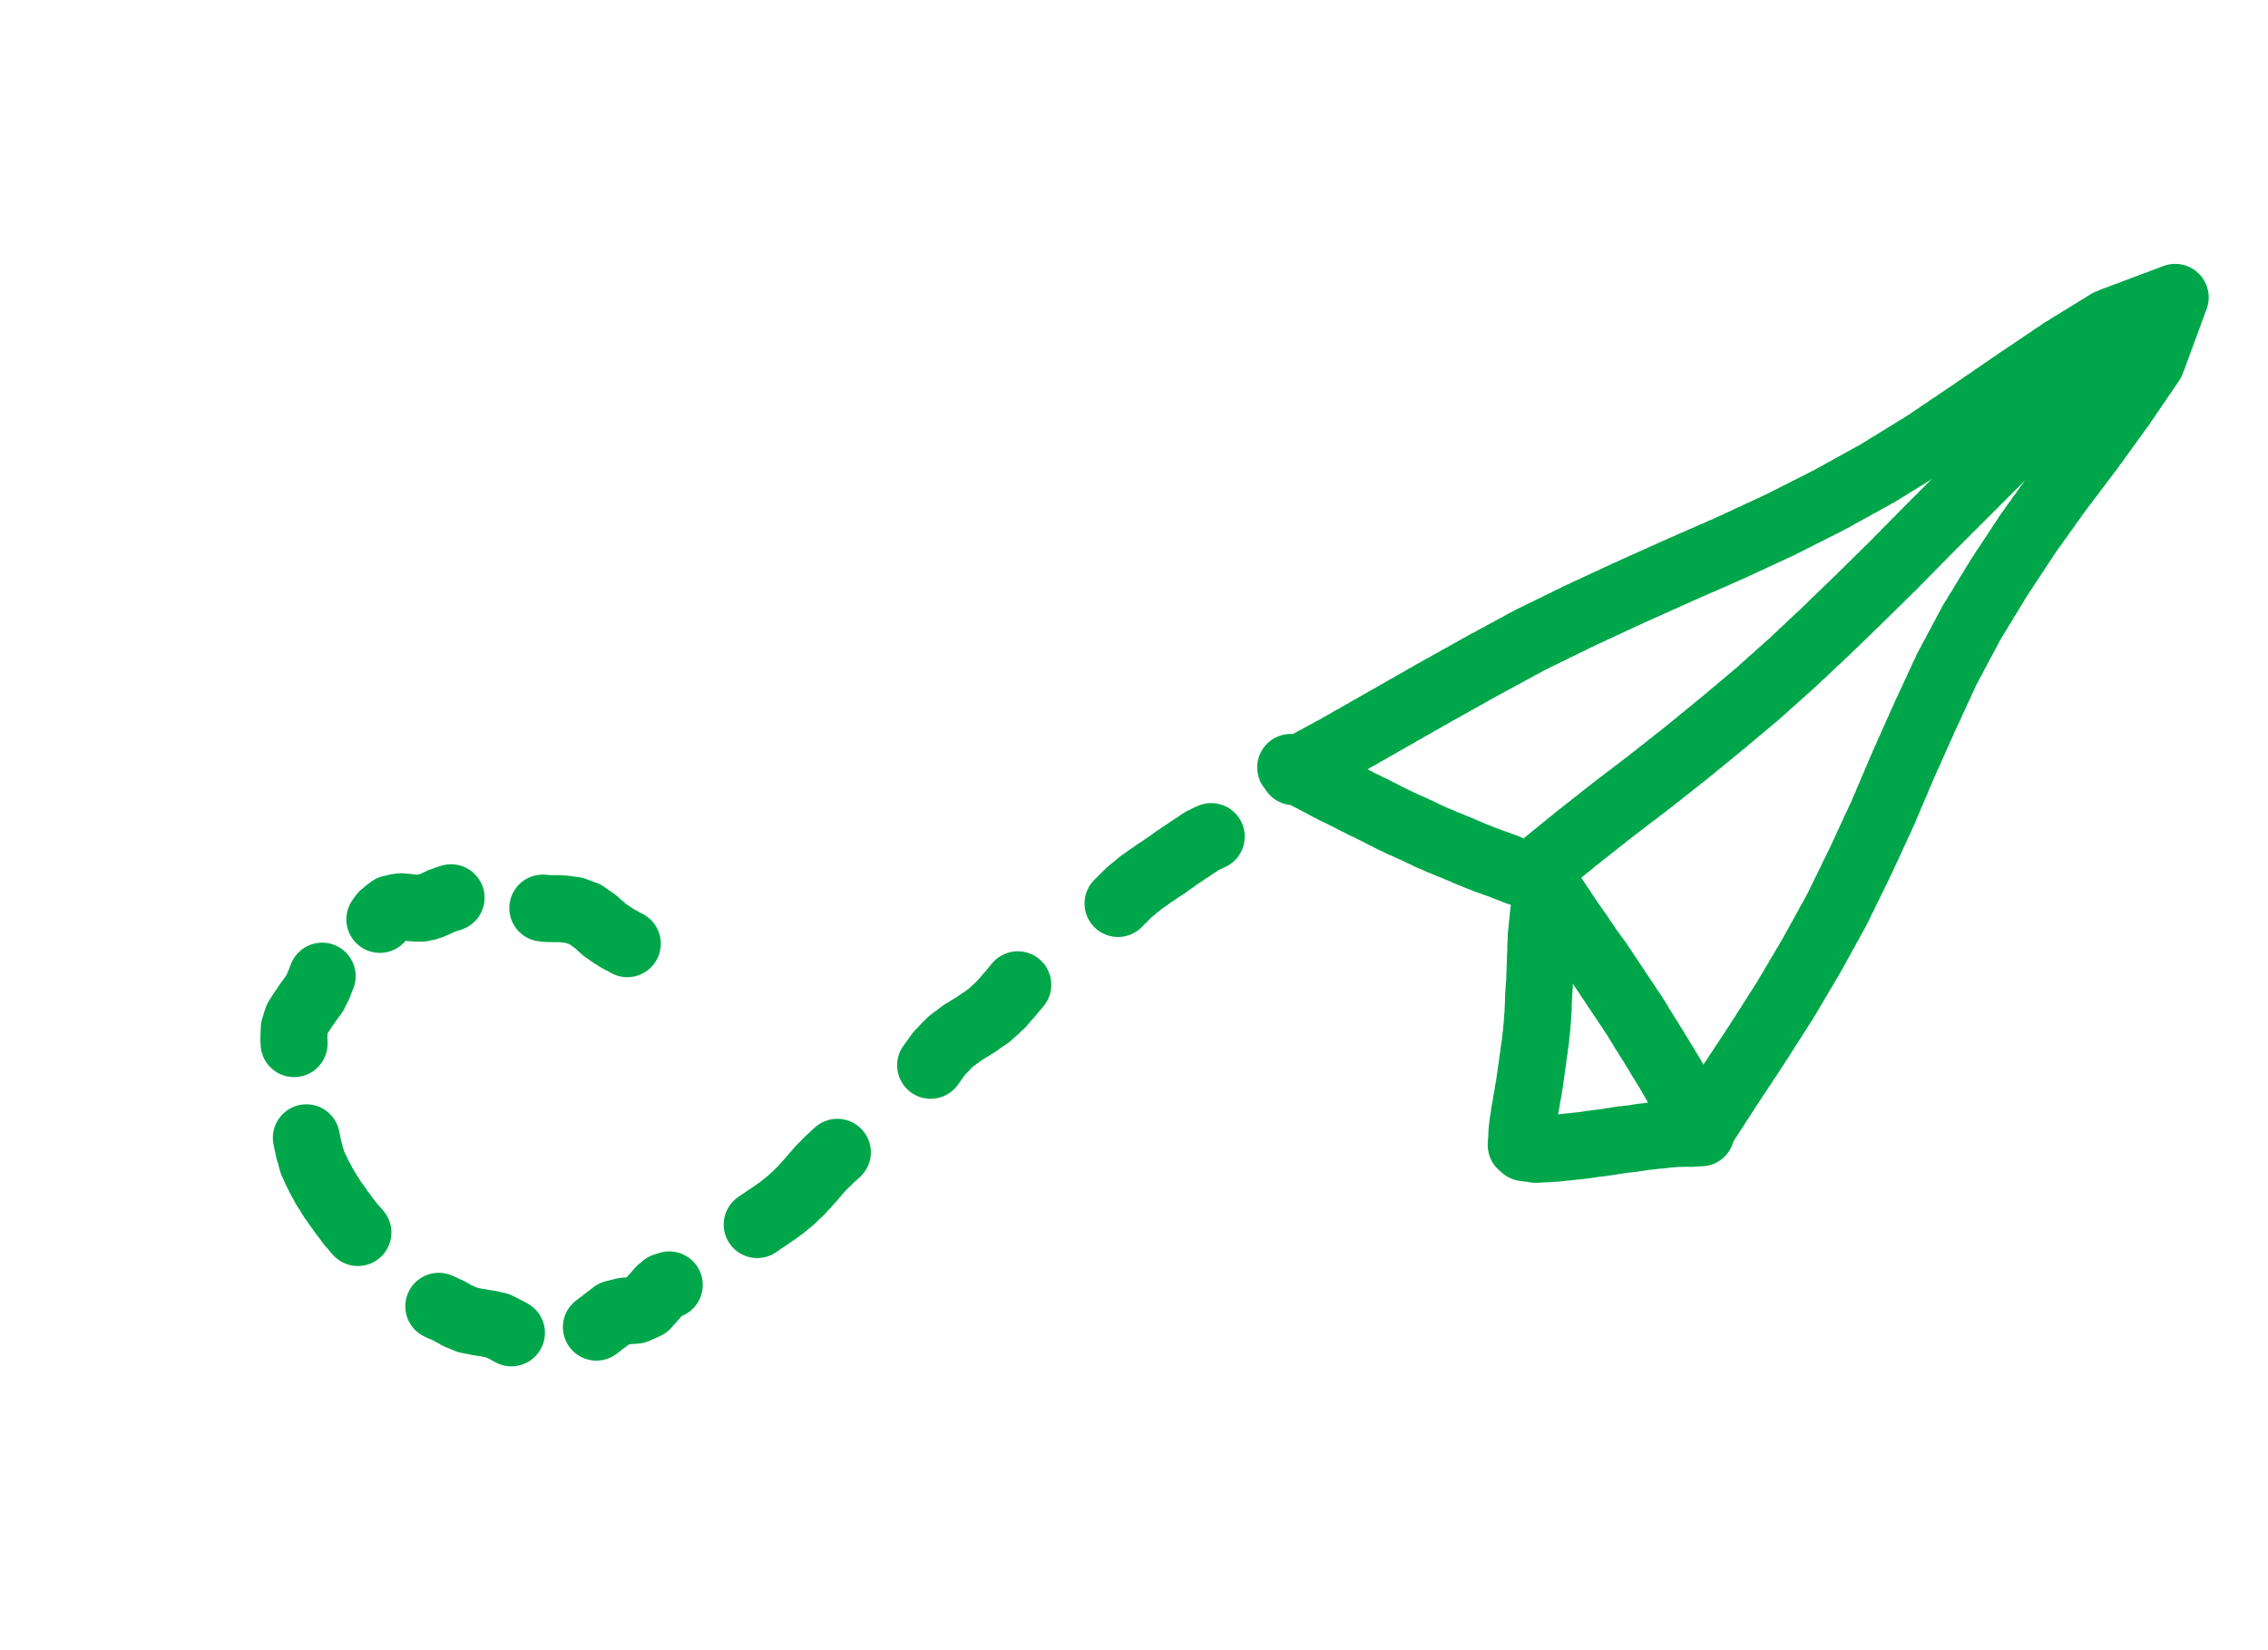
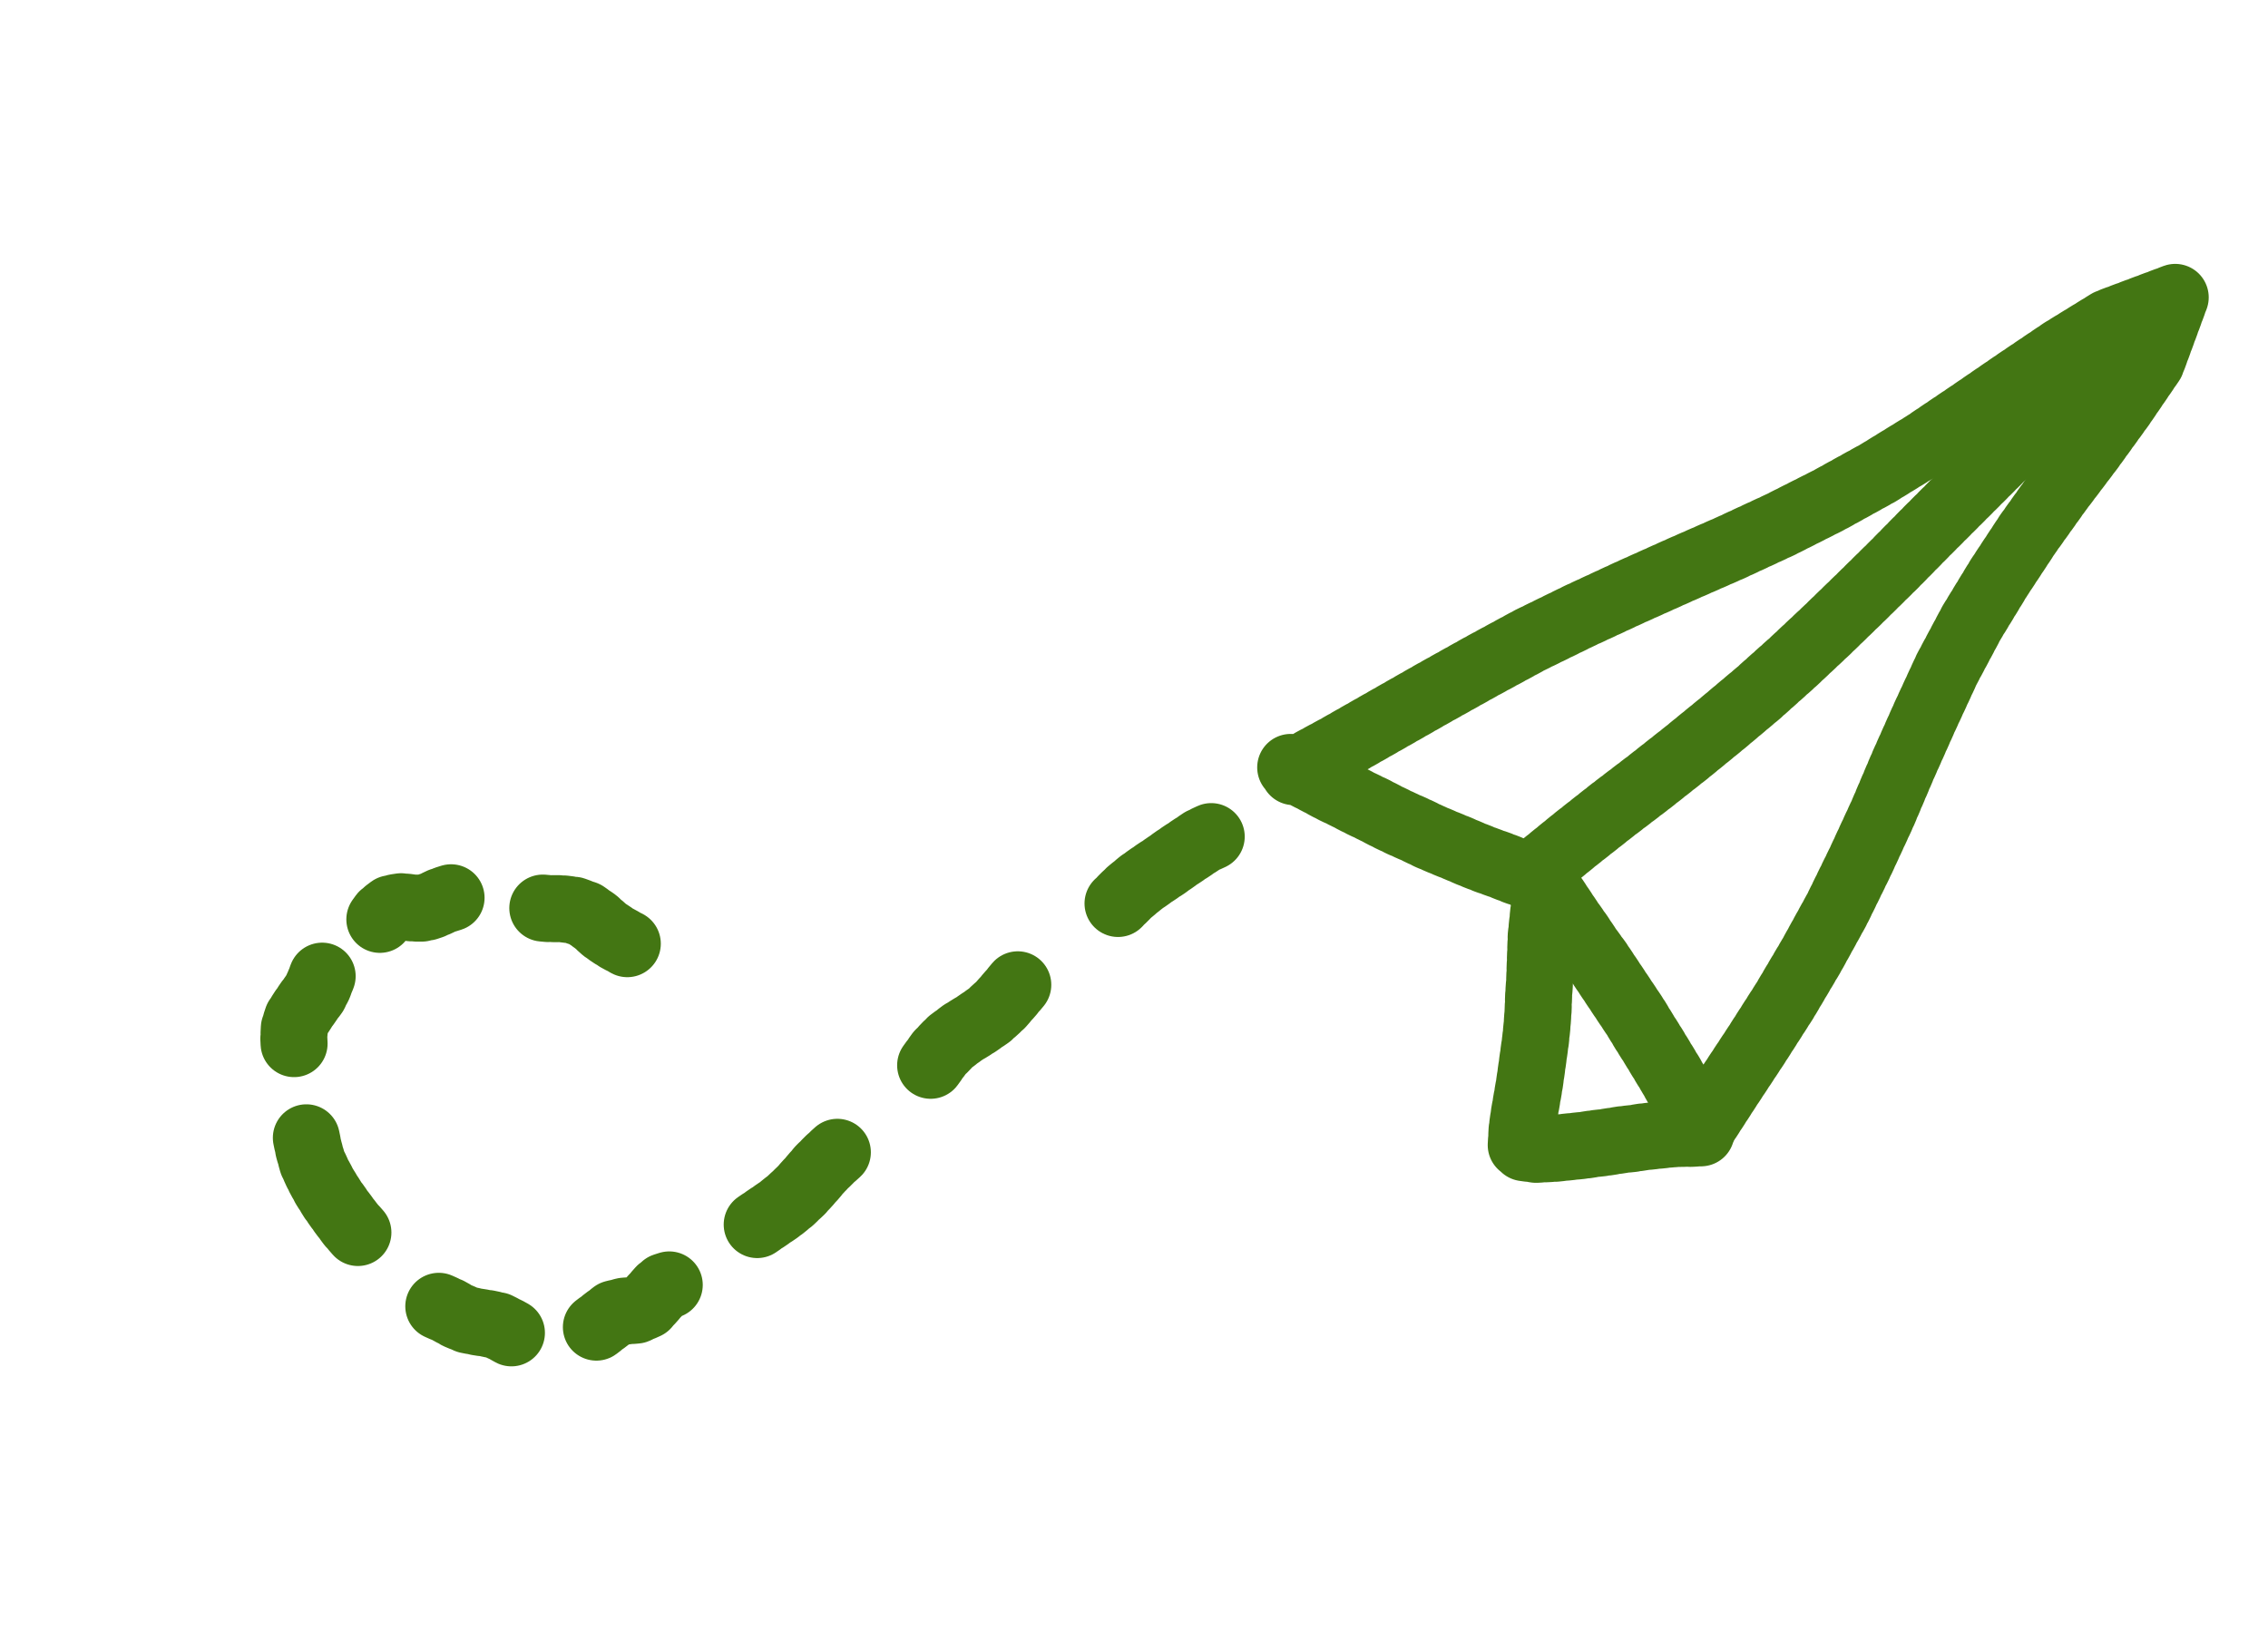
<svg xmlns="http://www.w3.org/2000/svg" width="440" height="320" viewBox="0 0 440 320">
  <style>.s{fill:none;stroke-linecap:round;stroke-linejoin:round;stroke-dasharray:1 1.02;stroke-dashoffset:1.01;animation:d linear forwards}@keyframes d{to{stroke-dashoffset:0}}.f{opacity:0;transform-box:fill-box;transform-origin:center;animation:p .24s cubic-bezier(.34,1.56,.64,1) forwards}@keyframes p{from{opacity:0;transform:scale(.2)}to{opacity:1;transform:scale(1)}}@media (prefers-reduced-motion:reduce){.s{animation:none;stroke-dashoffset:0}.f{animation:none;opacity:1}}</style>
-   <path class="s" pathLength="1" style="animation-duration:0.28s;animation-delay:0.00s" d="M250.1,150.2 L259.5,145.1 L268.8,139.8 L278.1,134.5 L287.4,129.3 L296.8,124.2 L306.4,119.5 L316.1,115.0 L325.9,110.6 L335.7,106.3 L345.4,101.8 L354.9,97.0 L364.3,91.8 L373.4,86.2 L382.3,80.2 L391.2,74.1 L400.1,68.1 L409.2,62.5 L422.0,57.7 L417.4,70.2 L411.6,78.7 L405.6,87.0 L399.4,95.2 L393.4,103.6 L387.8,112.1 L382.5,120.8 L377.7,129.8 L373.4,139.1 L369.2,148.5 L365.2,157.9 L360.9,167.2 L356.4,176.4 L351.5,185.3 L346.3,194.1 L340.8,202.7 L335.2,211.2 L329.7,219.7 L328.8,216.9 L327.3,214.1 L325.7,211.3 L324.1,208.5 L322.4,205.7 L320.7,202.9 L319.0,200.2 L317.3,197.4 L315.5,194.7 L313.7,192.0 L311.9,189.3 L310.1,186.6 L308.2,184.0 L306.4,181.3 L304.5,178.6 L302.7,175.9 L300.9,173.2 L299.3,170.8 L296.8,170.0 L294.0,169.0 L291.2,167.9 L288.4,166.9 L285.6,165.8 L282.8,164.6 L280.1,163.5 L277.3,162.3 L274.6,161.0 L271.9,159.8 L269.2,158.5 L266.5,157.1 L263.8,155.8 L261.1,154.4 L258.4,153.1 L255.8,151.7 L253.1,150.3 L250.4,148.9" stroke="#00A74A" stroke-width="13" />
-   <path class="s" pathLength="1" style="animation-duration:0.09s;animation-delay:0.26s" d="M298.7,168.5 L305.7,162.8 L312.8,157.2 L320.0,151.7 L327.1,146.1 L334.2,140.3 L341.1,134.5 L347.8,128.5 L354.4,122.3 L360.9,116.0 L367.4,109.6 L373.7,103.2 L380.1,96.8 L386.5,90.4 L392.9,84.0 L399.4,77.7 L406.0,71.5 L412.6,65.3 L419.3,59.2" stroke="#00A74A" stroke-width="13" />
-   <path class="s" pathLength="1" style="animation-duration:0.05s;animation-delay:0.34s" d="M300.4,170.0 L299.9,172.9 L299.6,175.8 L299.3,178.7 L299.0,181.6 L298.9,184.4 L298.8,187.3 L298.7,190.2 L298.5,193.1 L298.4,196.0 L298.2,198.9 L297.9,201.8 L297.5,204.7 L297.1,207.6 L296.7,210.4 L296.2,213.3 L295.7,216.2 L295.3,219.0 L295.1,222.6 L298.0,223.0 L299.8,222.9 L301.7,222.8 L303.6,222.6 L305.5,222.4 L307.4,222.2 L309.3,221.9 L311.1,221.7 L313.0,221.4 L314.9,221.1 L316.8,220.9 L318.7,220.6 L320.5,220.4 L322.4,220.2 L324.3,220.0 L326.2,219.9 L328.1,219.9 L330.0,219.8" stroke="#00A74A" stroke-width="13" />
-   <path class="s" pathLength="1" style="animation-duration:0.04s;animation-delay:0.39s" d="M235.9,161.9 L233.3,163.1 L230.9,164.7 L228.5,166.3 L226.1,168.0 L223.7,169.6 L221.3,171.3 L219.0,173.2 L216.9,175.3" stroke="#00A74A" stroke-width="13" />
-   <path class="s" pathLength="1" style="animation-duration:0.04s;animation-delay:0.42s" d="M198.1,190.3 L196.1,192.7 L194.1,195.0 L191.9,197.0 L189.3,198.8 L186.7,200.4 L184.3,202.2 L182.2,204.4 L180.4,206.9" stroke="#00A74A" stroke-width="13" />
-   <path class="s" pathLength="1" style="animation-duration:0.04s;animation-delay:0.46s" d="M163.2,222.9 L161.1,224.8 L159.1,226.8 L157.3,228.9 L155.4,231.0 L153.4,232.9 L151.3,234.6 L149.1,236.1 L146.9,237.6" stroke="#00A74A" stroke-width="13" />
-   <path class="s" pathLength="1" style="animation-duration:0.04s;animation-delay:0.49s" d="M130.8,249.0 L128.6,249.7 L127.0,251.5 L125.4,253.3 L123.4,254.2 L121.1,254.4 L119.1,254.9 L117.4,256.2 L115.7,257.5" stroke="#00A74A" stroke-width="13" />
-   <path class="s" pathLength="1" style="animation-duration:0.04s;animation-delay:0.53s" d="M100.1,259.1 L98.3,258.1 L96.5,257.2 L94.6,256.8 L92.7,256.5 L90.7,256.1 L88.8,255.3 L87.0,254.3 L85.0,253.4" stroke="#00A74A" stroke-width="13" />
-   <path class="s" pathLength="1" style="animation-duration:0.04s;animation-delay:0.56s" d="M70.1,239.9 L68.0,237.5 L66.2,235.1 L64.5,232.7 L63.0,230.3 L61.7,227.9 L60.6,225.5 L59.9,223.0 L59.4,220.6" stroke="#00A74A" stroke-width="13" />
-   <path class="s" pathLength="1" style="animation-duration:0.04s;animation-delay:0.60s" d="M57.1,203.5 L57.0,201.4 L57.1,199.4 L57.7,197.6 L58.8,195.9 L59.9,194.3 L61.0,192.8 L61.8,191.2 L62.5,189.4" stroke="#00A74A" stroke-width="13" />
-   <path class="s" pathLength="1" style="animation-duration:0.04s;animation-delay:0.63s" d="M73.1,179.2 L74.4,177.4 L76.0,176.2 L78.0,175.9 L80.2,176.2 L82.2,176.2 L84.0,175.6 L85.9,174.7 L87.8,174.1" stroke="#00A74A" stroke-width="13" />
-   <path class="s" pathLength="1" style="animation-duration:0.04s;animation-delay:0.67s" d="M104.3,176.1 L106.5,176.3 L108.9,176.3 L111.3,176.6 L113.5,177.4 L115.5,178.8 L117.4,180.5 L119.5,181.9 L121.7,183.1" stroke="#00A74A" stroke-width="13" />
+   <path class="s" pathLength="1" style="animation-duration:0.28s;animation-delay:0.00s" d="M250.1,150.2 L259.5,145.1 L268.8,139.8 L278.1,134.5 L287.4,129.3 L296.8,124.2 L306.4,119.5 L316.1,115.0 L325.9,110.6 L335.7,106.3 L345.4,101.8 L354.9,97.0 L364.3,91.8 L373.4,86.2 L382.3,80.2 L391.2,74.1 L400.1,68.1 L409.2,62.5 L422.0,57.7 L417.4,70.2 L411.6,78.7 L405.6,87.0 L399.4,95.2 L393.4,103.6 L387.8,112.1 L382.5,120.8 L377.7,129.8 L373.4,139.1 L369.2,148.5 L365.2,157.9 L360.9,167.2 L356.4,176.4 L351.5,185.3 L346.3,194.1 L340.8,202.7 L335.2,211.2 L329.7,219.7 L328.8,216.9 L327.3,214.1 L325.7,211.3 L324.1,208.5 L322.4,205.7 L320.7,202.9 L319.0,200.2 L317.3,197.4 L315.5,194.7 L313.7,192.0 L311.9,189.3 L310.1,186.6 L308.2,184.0 L306.4,181.3 L304.5,178.6 L302.7,175.9 L300.9,173.2 L299.3,170.8 L296.8,170.0 L294.0,169.0 L291.2,167.9 L288.4,166.9 L285.6,165.8 L282.8,164.6 L280.1,163.5 L277.3,162.3 L274.6,161.0 L271.9,159.8 L269.2,158.5 L266.5,157.1 L263.8,155.8 L261.1,154.4 L258.4,153.1 L255.8,151.7 L253.1,150.3 L250.4,148.9" stroke="#437613" stroke-width="13" />
+   <path class="s" pathLength="1" style="animation-duration:0.09s;animation-delay:0.26s" d="M298.7,168.5 L305.7,162.8 L312.8,157.2 L320.0,151.7 L327.1,146.1 L334.2,140.3 L341.1,134.5 L347.8,128.5 L354.4,122.3 L360.9,116.0 L367.4,109.6 L373.7,103.2 L380.1,96.8 L386.5,90.4 L392.9,84.0 L399.4,77.7 L406.0,71.5 L412.6,65.3 L419.3,59.2" stroke="#437613" stroke-width="13" />
+   <path class="s" pathLength="1" style="animation-duration:0.05s;animation-delay:0.34s" d="M300.4,170.0 L299.9,172.9 L299.6,175.8 L299.3,178.7 L299.0,181.6 L298.9,184.4 L298.8,187.3 L298.7,190.2 L298.5,193.1 L298.4,196.0 L298.2,198.9 L297.9,201.8 L297.5,204.7 L297.1,207.6 L296.7,210.4 L296.2,213.3 L295.7,216.2 L295.3,219.0 L295.1,222.6 L298.0,223.0 L299.8,222.9 L301.7,222.8 L303.6,222.6 L305.5,222.4 L307.4,222.2 L309.3,221.9 L311.1,221.7 L313.0,221.4 L314.9,221.1 L316.8,220.9 L318.7,220.6 L320.5,220.4 L322.4,220.2 L324.3,220.0 L326.2,219.9 L328.1,219.9 L330.0,219.8" stroke="#437613" stroke-width="13" />
+   <path class="s" pathLength="1" style="animation-duration:0.04s;animation-delay:0.39s" d="M235.9,161.9 L233.3,163.1 L230.9,164.7 L228.5,166.3 L226.1,168.0 L223.7,169.6 L221.3,171.3 L219.0,173.2 L216.9,175.3" stroke="#437613" stroke-width="13" />
+   <path class="s" pathLength="1" style="animation-duration:0.04s;animation-delay:0.42s" d="M198.1,190.3 L196.1,192.7 L194.1,195.0 L191.9,197.0 L189.3,198.8 L186.7,200.4 L184.3,202.2 L182.2,204.4 L180.4,206.9" stroke="#437613" stroke-width="13" />
+   <path class="s" pathLength="1" style="animation-duration:0.04s;animation-delay:0.46s" d="M163.2,222.9 L161.1,224.8 L159.1,226.8 L157.3,228.9 L155.4,231.0 L153.4,232.9 L151.3,234.6 L149.1,236.1 L146.9,237.6" stroke="#437613" stroke-width="13" />
+   <path class="s" pathLength="1" style="animation-duration:0.04s;animation-delay:0.49s" d="M130.8,249.0 L128.6,249.7 L127.0,251.5 L125.4,253.3 L123.4,254.2 L121.1,254.4 L119.1,254.9 L117.4,256.2 L115.7,257.5" stroke="#437613" stroke-width="13" />
+   <path class="s" pathLength="1" style="animation-duration:0.04s;animation-delay:0.53s" d="M100.1,259.1 L98.3,258.1 L96.5,257.2 L94.6,256.8 L92.7,256.5 L90.7,256.1 L88.8,255.3 L87.0,254.3 L85.0,253.4" stroke="#437613" stroke-width="13" />
+   <path class="s" pathLength="1" style="animation-duration:0.04s;animation-delay:0.56s" d="M70.1,239.9 L68.0,237.5 L66.2,235.1 L64.5,232.7 L63.0,230.3 L61.7,227.9 L60.6,225.5 L59.9,223.0 L59.4,220.6" stroke="#437613" stroke-width="13" />
+   <path class="s" pathLength="1" style="animation-duration:0.04s;animation-delay:0.60s" d="M57.1,203.5 L57.0,201.4 L57.1,199.4 L57.7,197.6 L58.8,195.9 L59.9,194.3 L61.0,192.8 L61.8,191.2 L62.5,189.4" stroke="#437613" stroke-width="13" />
+   <path class="s" pathLength="1" style="animation-duration:0.04s;animation-delay:0.63s" d="M73.1,179.2 L74.4,177.4 L76.0,176.2 L78.0,175.9 L80.2,176.2 L82.2,176.2 L84.0,175.6 L85.9,174.7 L87.8,174.1" stroke="#437613" stroke-width="13" />
+   <path class="s" pathLength="1" style="animation-duration:0.04s;animation-delay:0.67s" d="M104.3,176.1 L106.5,176.3 L108.9,176.3 L111.3,176.6 L113.5,177.4 L115.5,178.8 L117.4,180.5 L119.5,181.9 L121.7,183.1" stroke="#437613" stroke-width="13" />
</svg>
